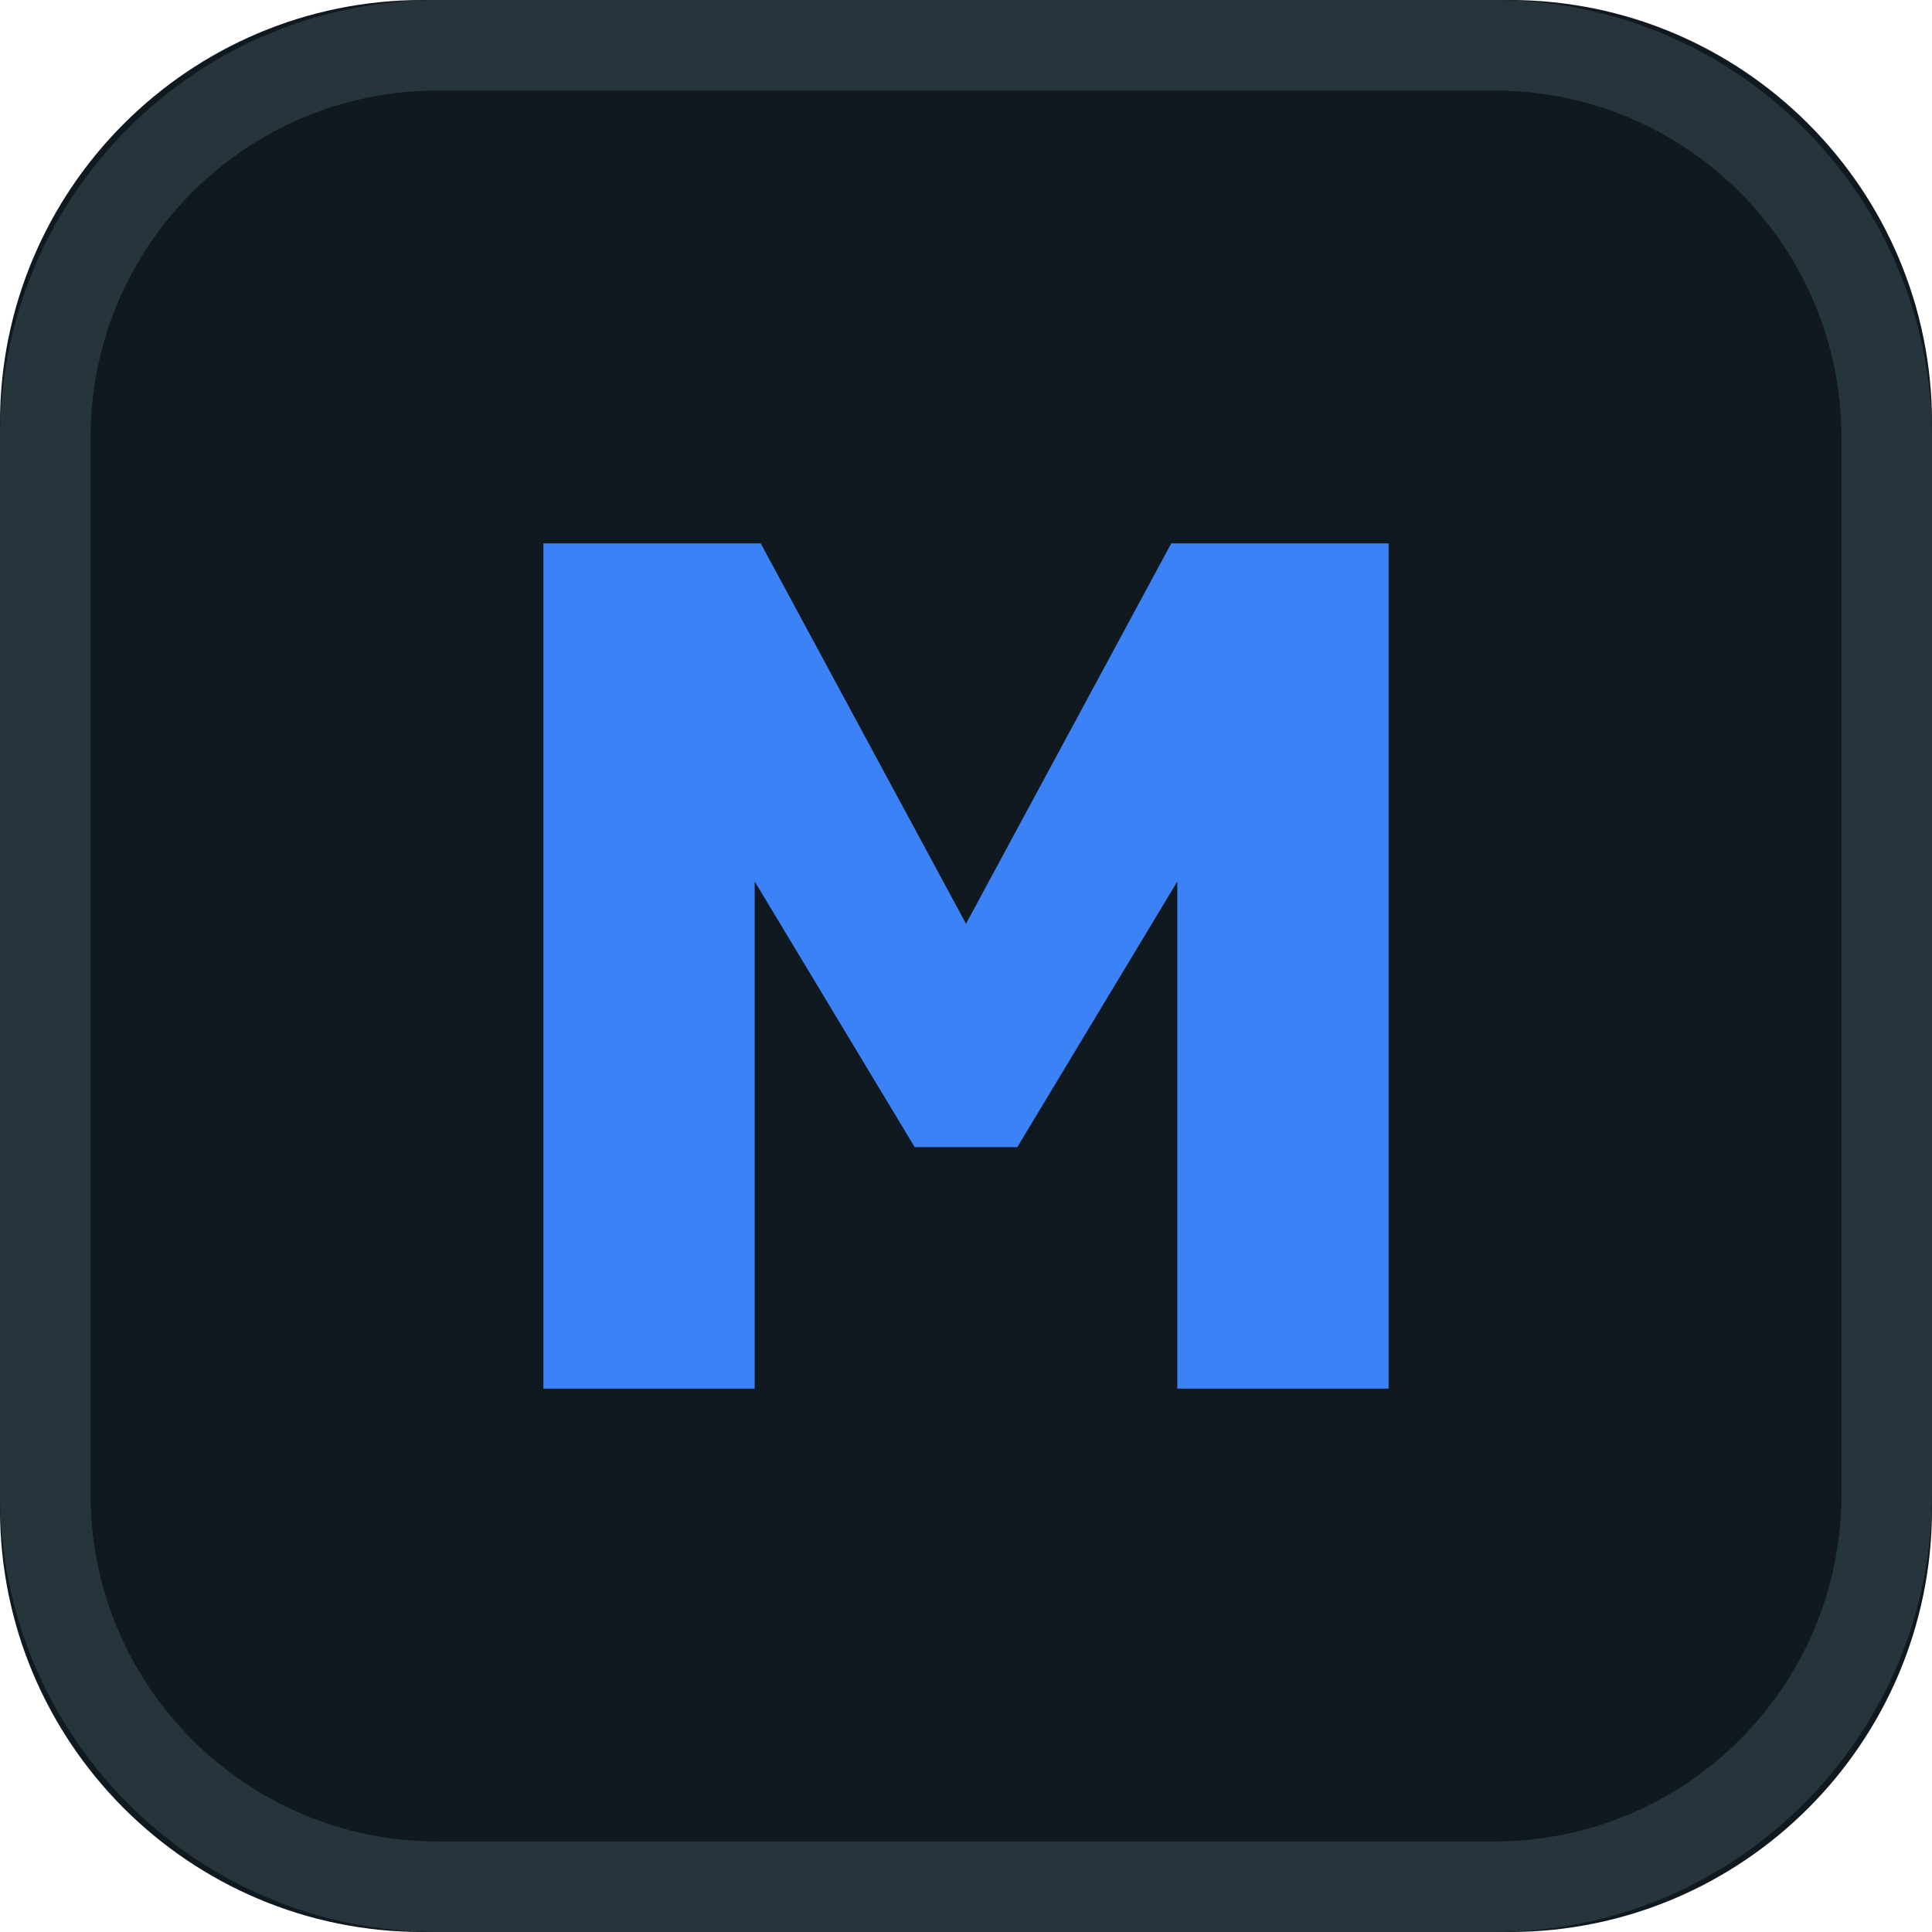
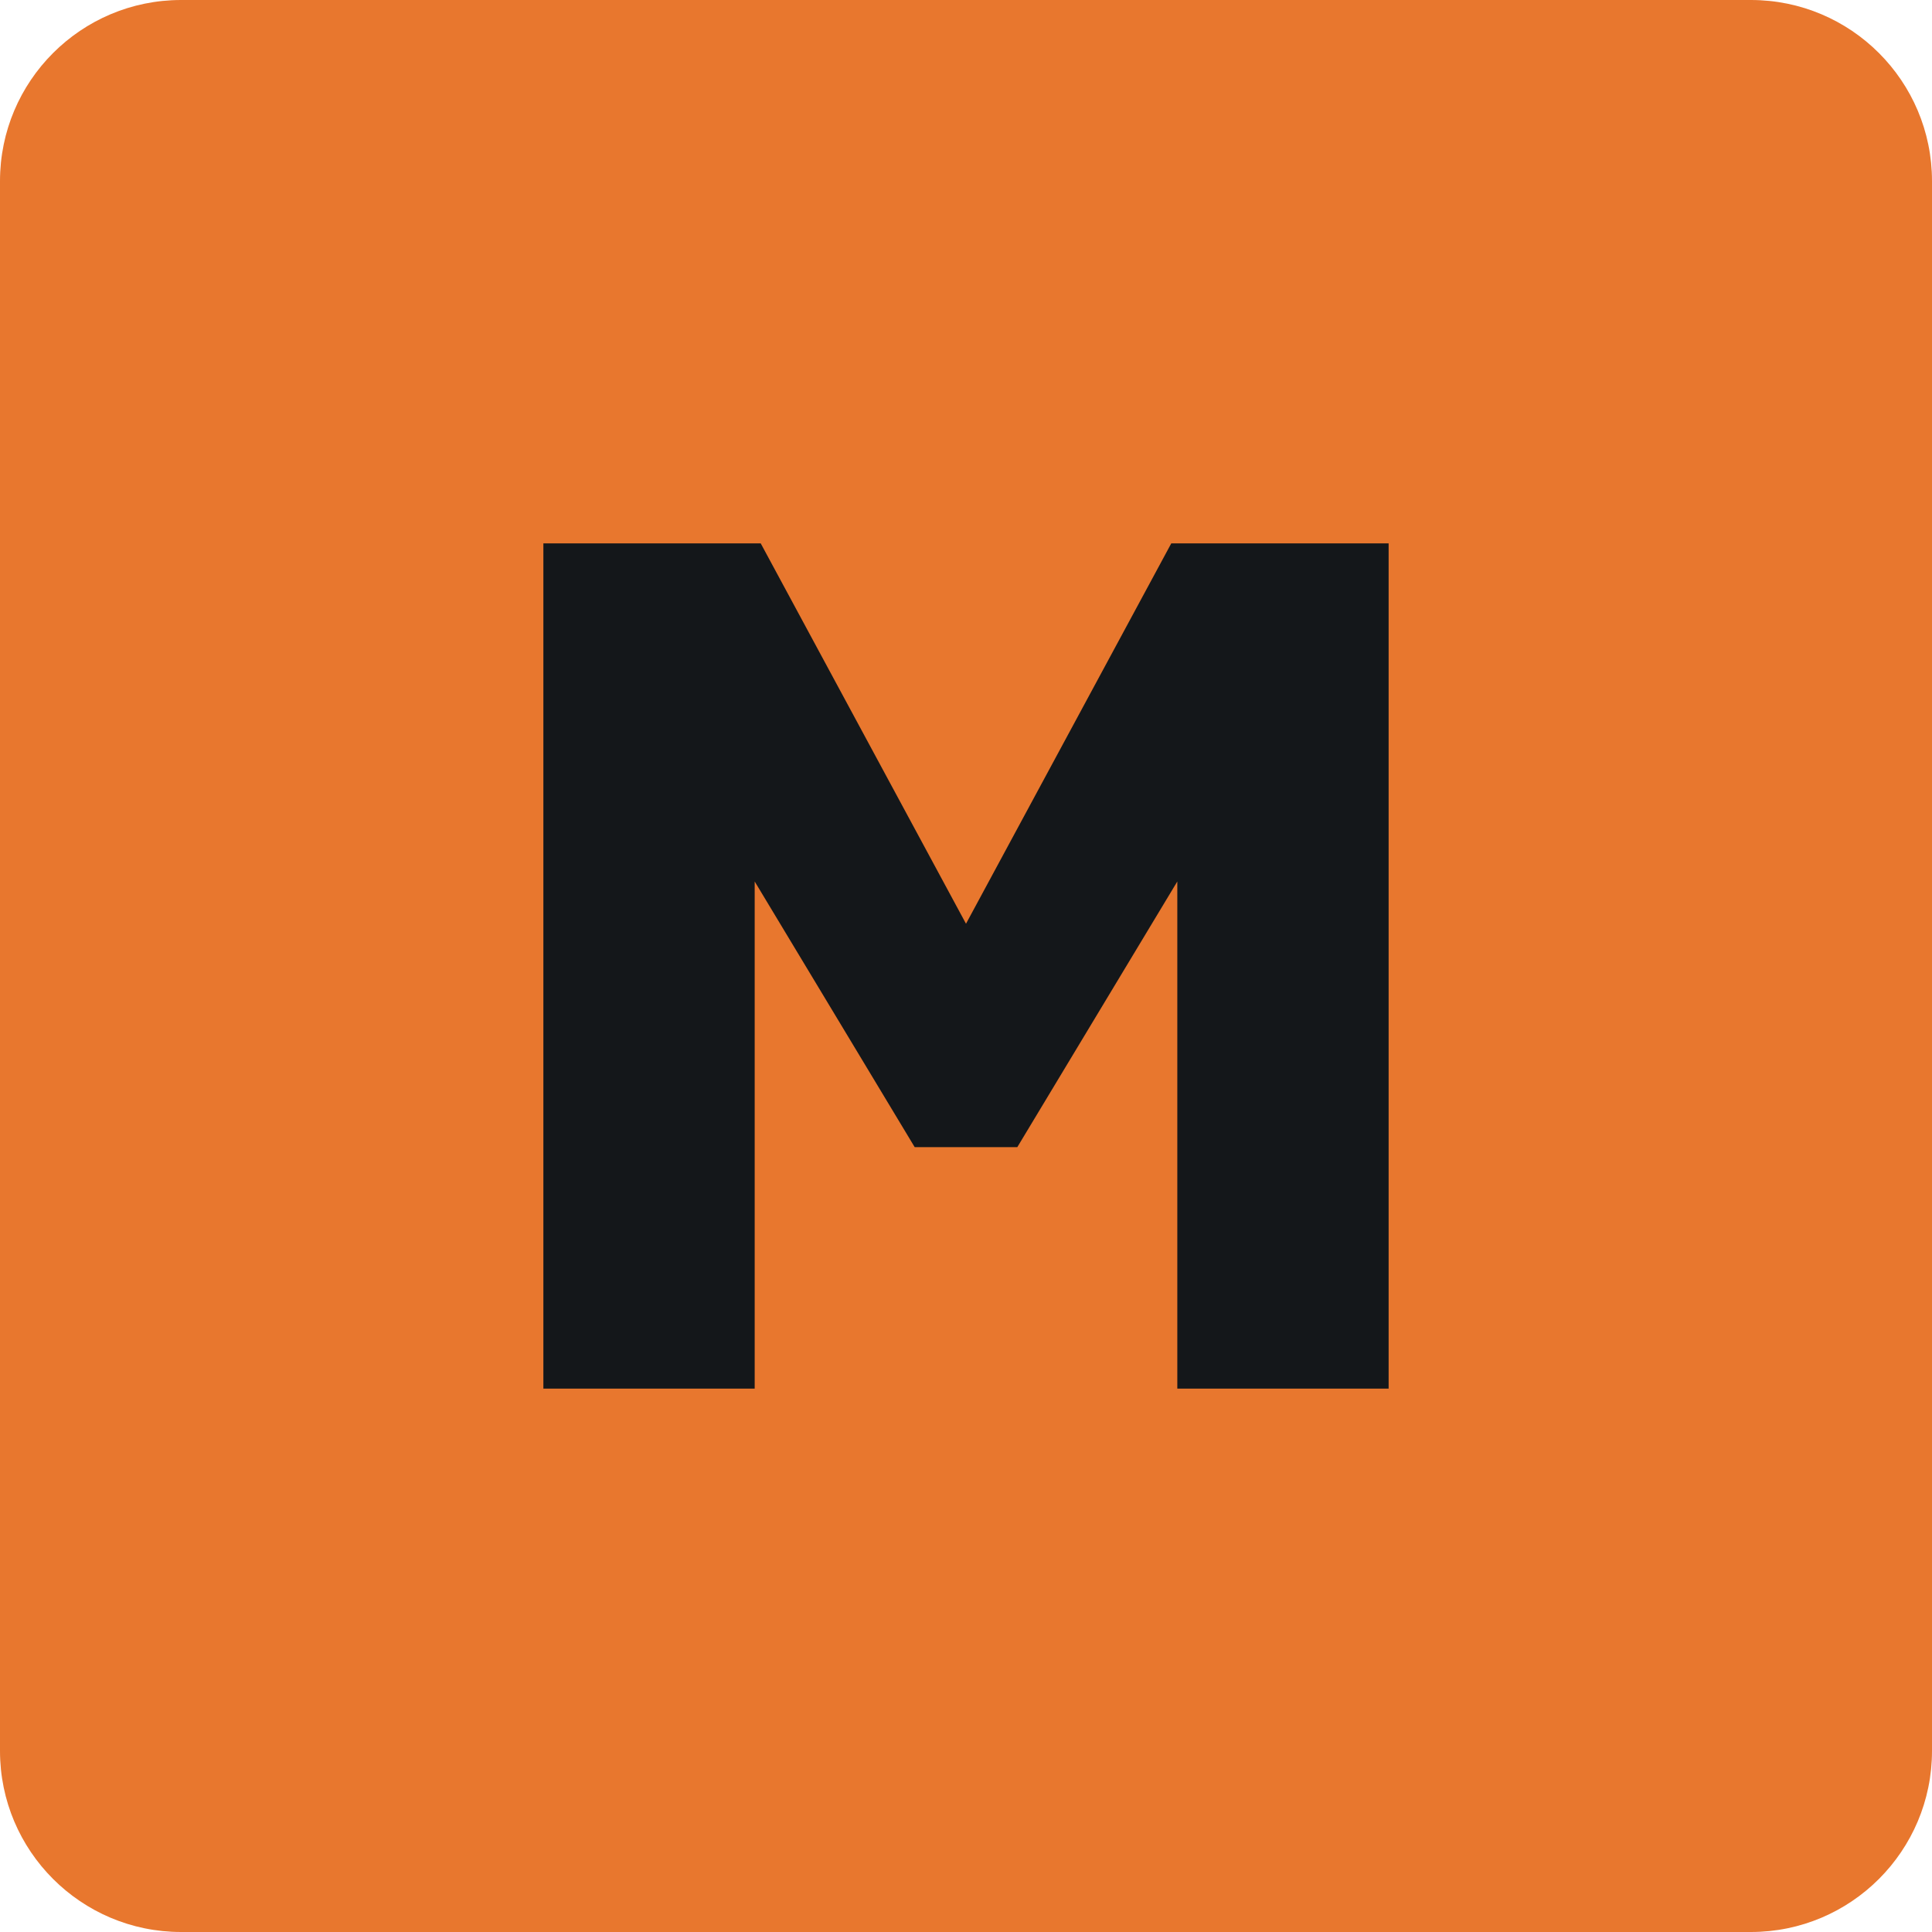
<svg xmlns="http://www.w3.org/2000/svg" viewBox="0 0 64 64">
-   <rect width="64" height="64" rx="14" fill="#101820" />
-   <rect x="1.5" y="1.5" width="61" height="61" rx="13" fill="none" stroke="#26343c" stroke-width="3" />
-   <path fill="#3b82f6" d="M18 46V18h7.2L32 30.6 38.8 18H46v28h-7V29.2L33.7 38h-3.4L25 29.2V46z" />
+   <rect width="64" height="64" rx="6" fill="#e8772e" />
+   <path fill="#14171a" d="M18 46V18h7.2L32 30.6 38.8 18H46v28h-7V29.2L33.7 38h-3.4L25 29.2V46z" />
</svg>
